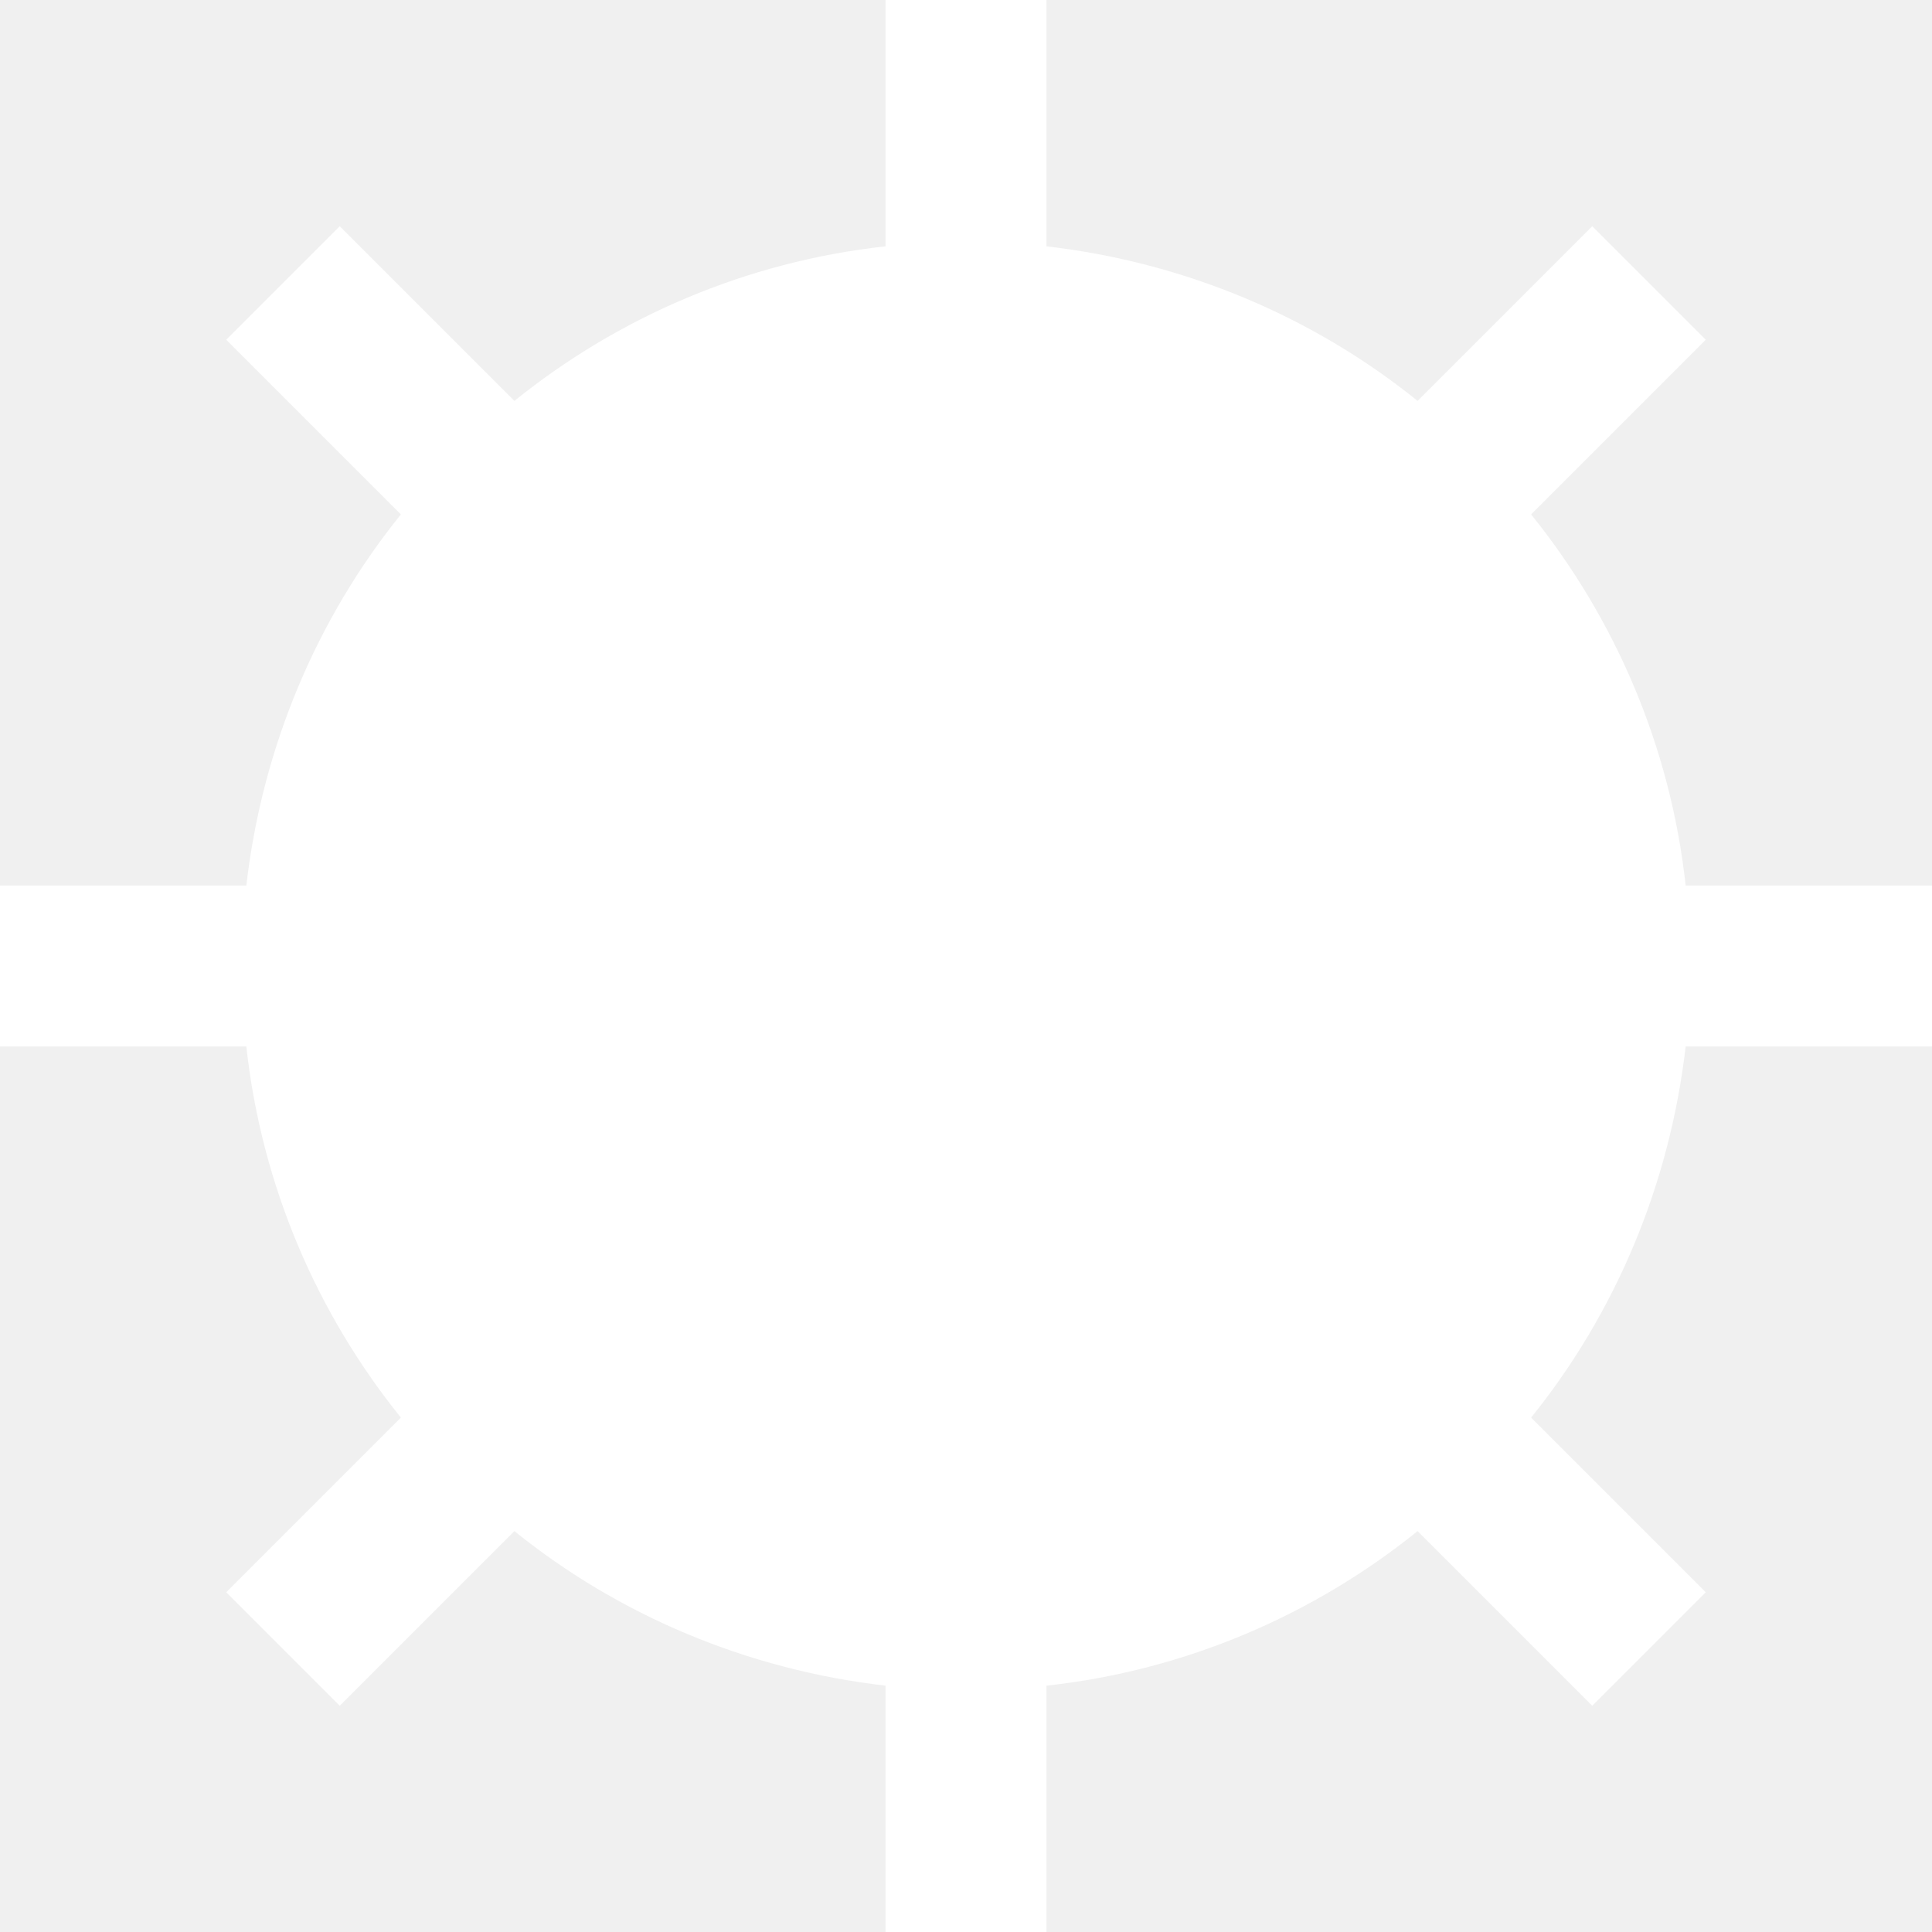
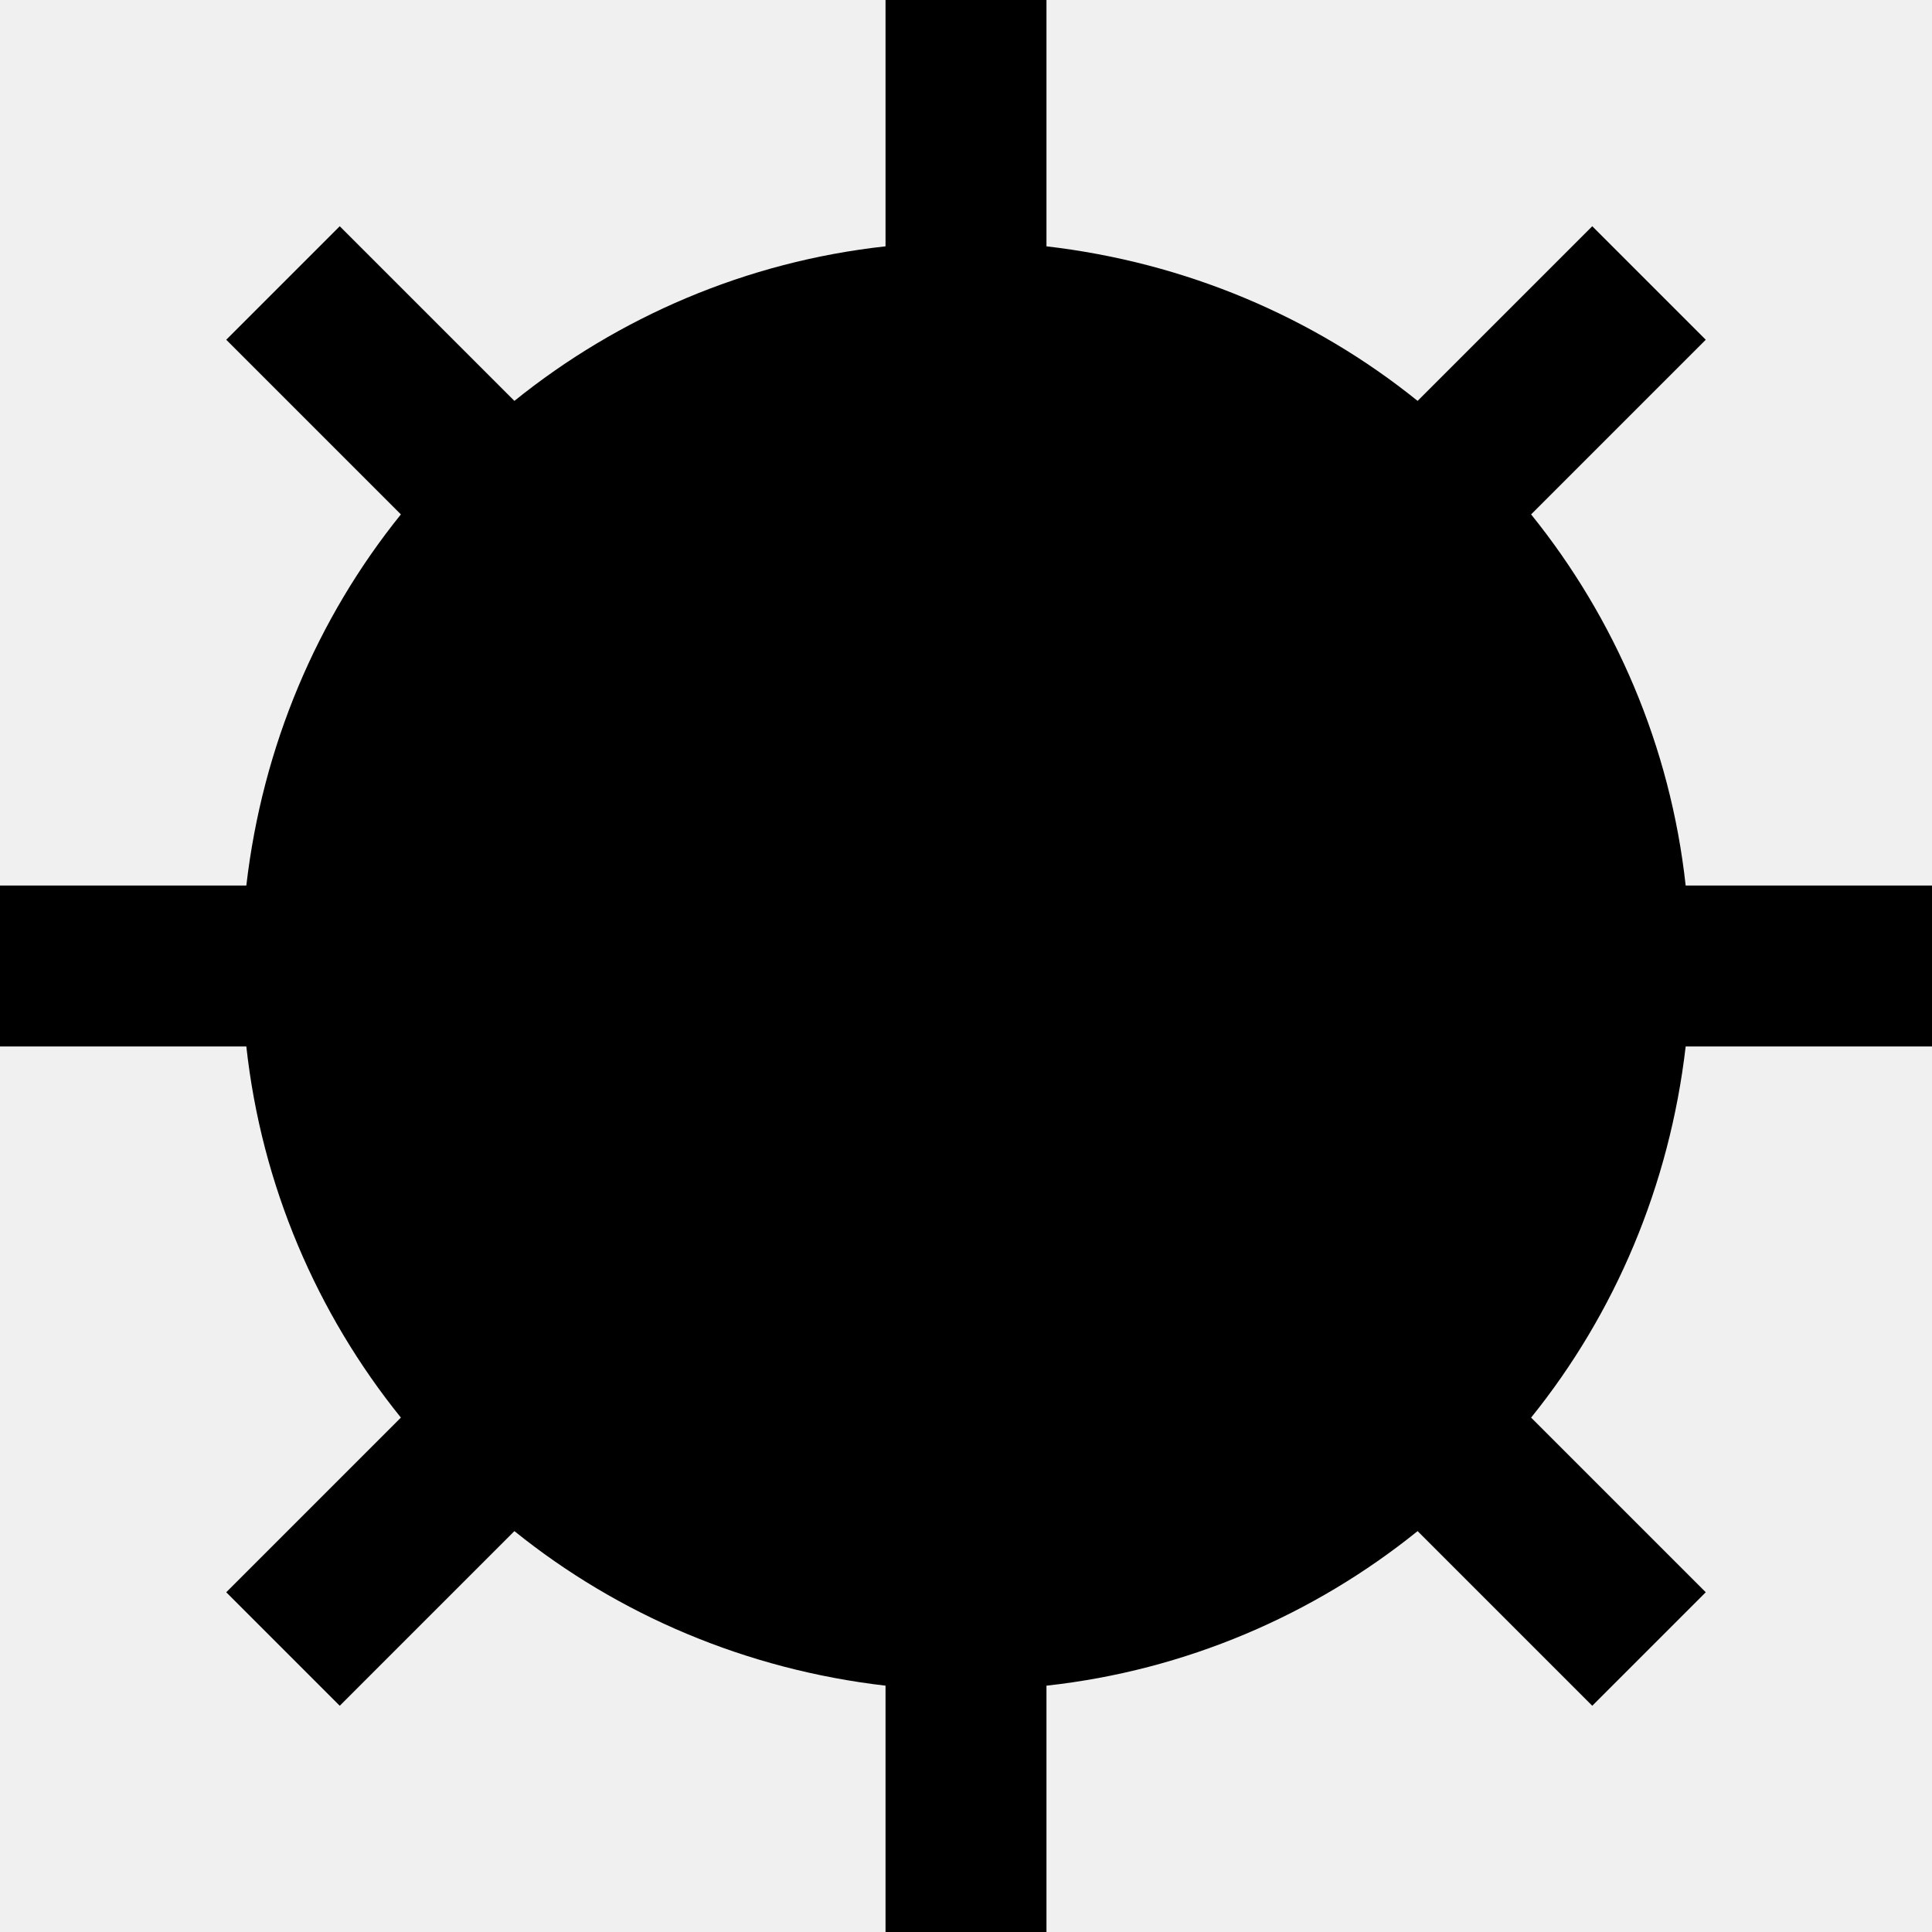
<svg xmlns="http://www.w3.org/2000/svg" width="20" height="20" viewBox="0 0 20 20" fill="none">
-   <path d="M10.833 -4.7354e-07L9.167 -4.00688e-07L9.167 2.55C7.725 2.708 6.4 3.283 5.325 4.15L3.517 2.342L2.342 3.517L4.15 5.325C3.283 6.4 2.717 7.725 2.55 9.167L-4.7354e-07 9.167L-4.00688e-07 10.833L2.55 10.833C2.708 12.275 3.283 13.6 4.15 14.675L2.342 16.483L3.517 17.658L5.325 15.85C6.4 16.717 7.725 17.283 9.167 17.45L9.167 20L10.833 20L10.833 17.45C12.275 17.292 13.6 16.717 14.675 15.85L16.483 17.658L17.658 16.483L15.85 14.675C16.717 13.6 17.283 12.275 17.45 10.833L20 10.833L20 9.167L17.45 9.167C17.292 7.725 16.717 6.4 15.85 5.325L17.658 3.517L16.483 2.342L14.675 4.15C13.6 3.283 12.275 2.717 10.833 2.55L10.833 -4.7354e-07Z" fill="white" />
+   <path d="M10.833 -4.7354e-07L9.167 -4.00688e-07L9.167 2.55C7.725 2.708 6.4 3.283 5.325 4.15L3.517 2.342L2.342 3.517L4.15 5.325C3.283 6.4 2.717 7.725 2.55 9.167L-4.7354e-07 9.167L-4.00688e-07 10.833L2.55 10.833C2.708 12.275 3.283 13.6 4.15 14.675L2.342 16.483L3.517 17.658L5.325 15.85C6.4 16.717 7.725 17.283 9.167 17.45L9.167 20L10.833 20L10.833 17.45C12.275 17.292 13.6 16.717 14.675 15.85L16.483 17.658L17.658 16.483L15.85 14.675C16.717 13.6 17.283 12.275 17.45 10.833L20 10.833L20 9.167L17.45 9.167C17.292 7.725 16.717 6.4 15.85 5.325L17.658 3.517L16.483 2.342L14.675 4.15C13.6 3.283 12.275 2.717 10.833 2.55L10.833 -4.7354e-07Z" fill="currentColor" />
</svg>
